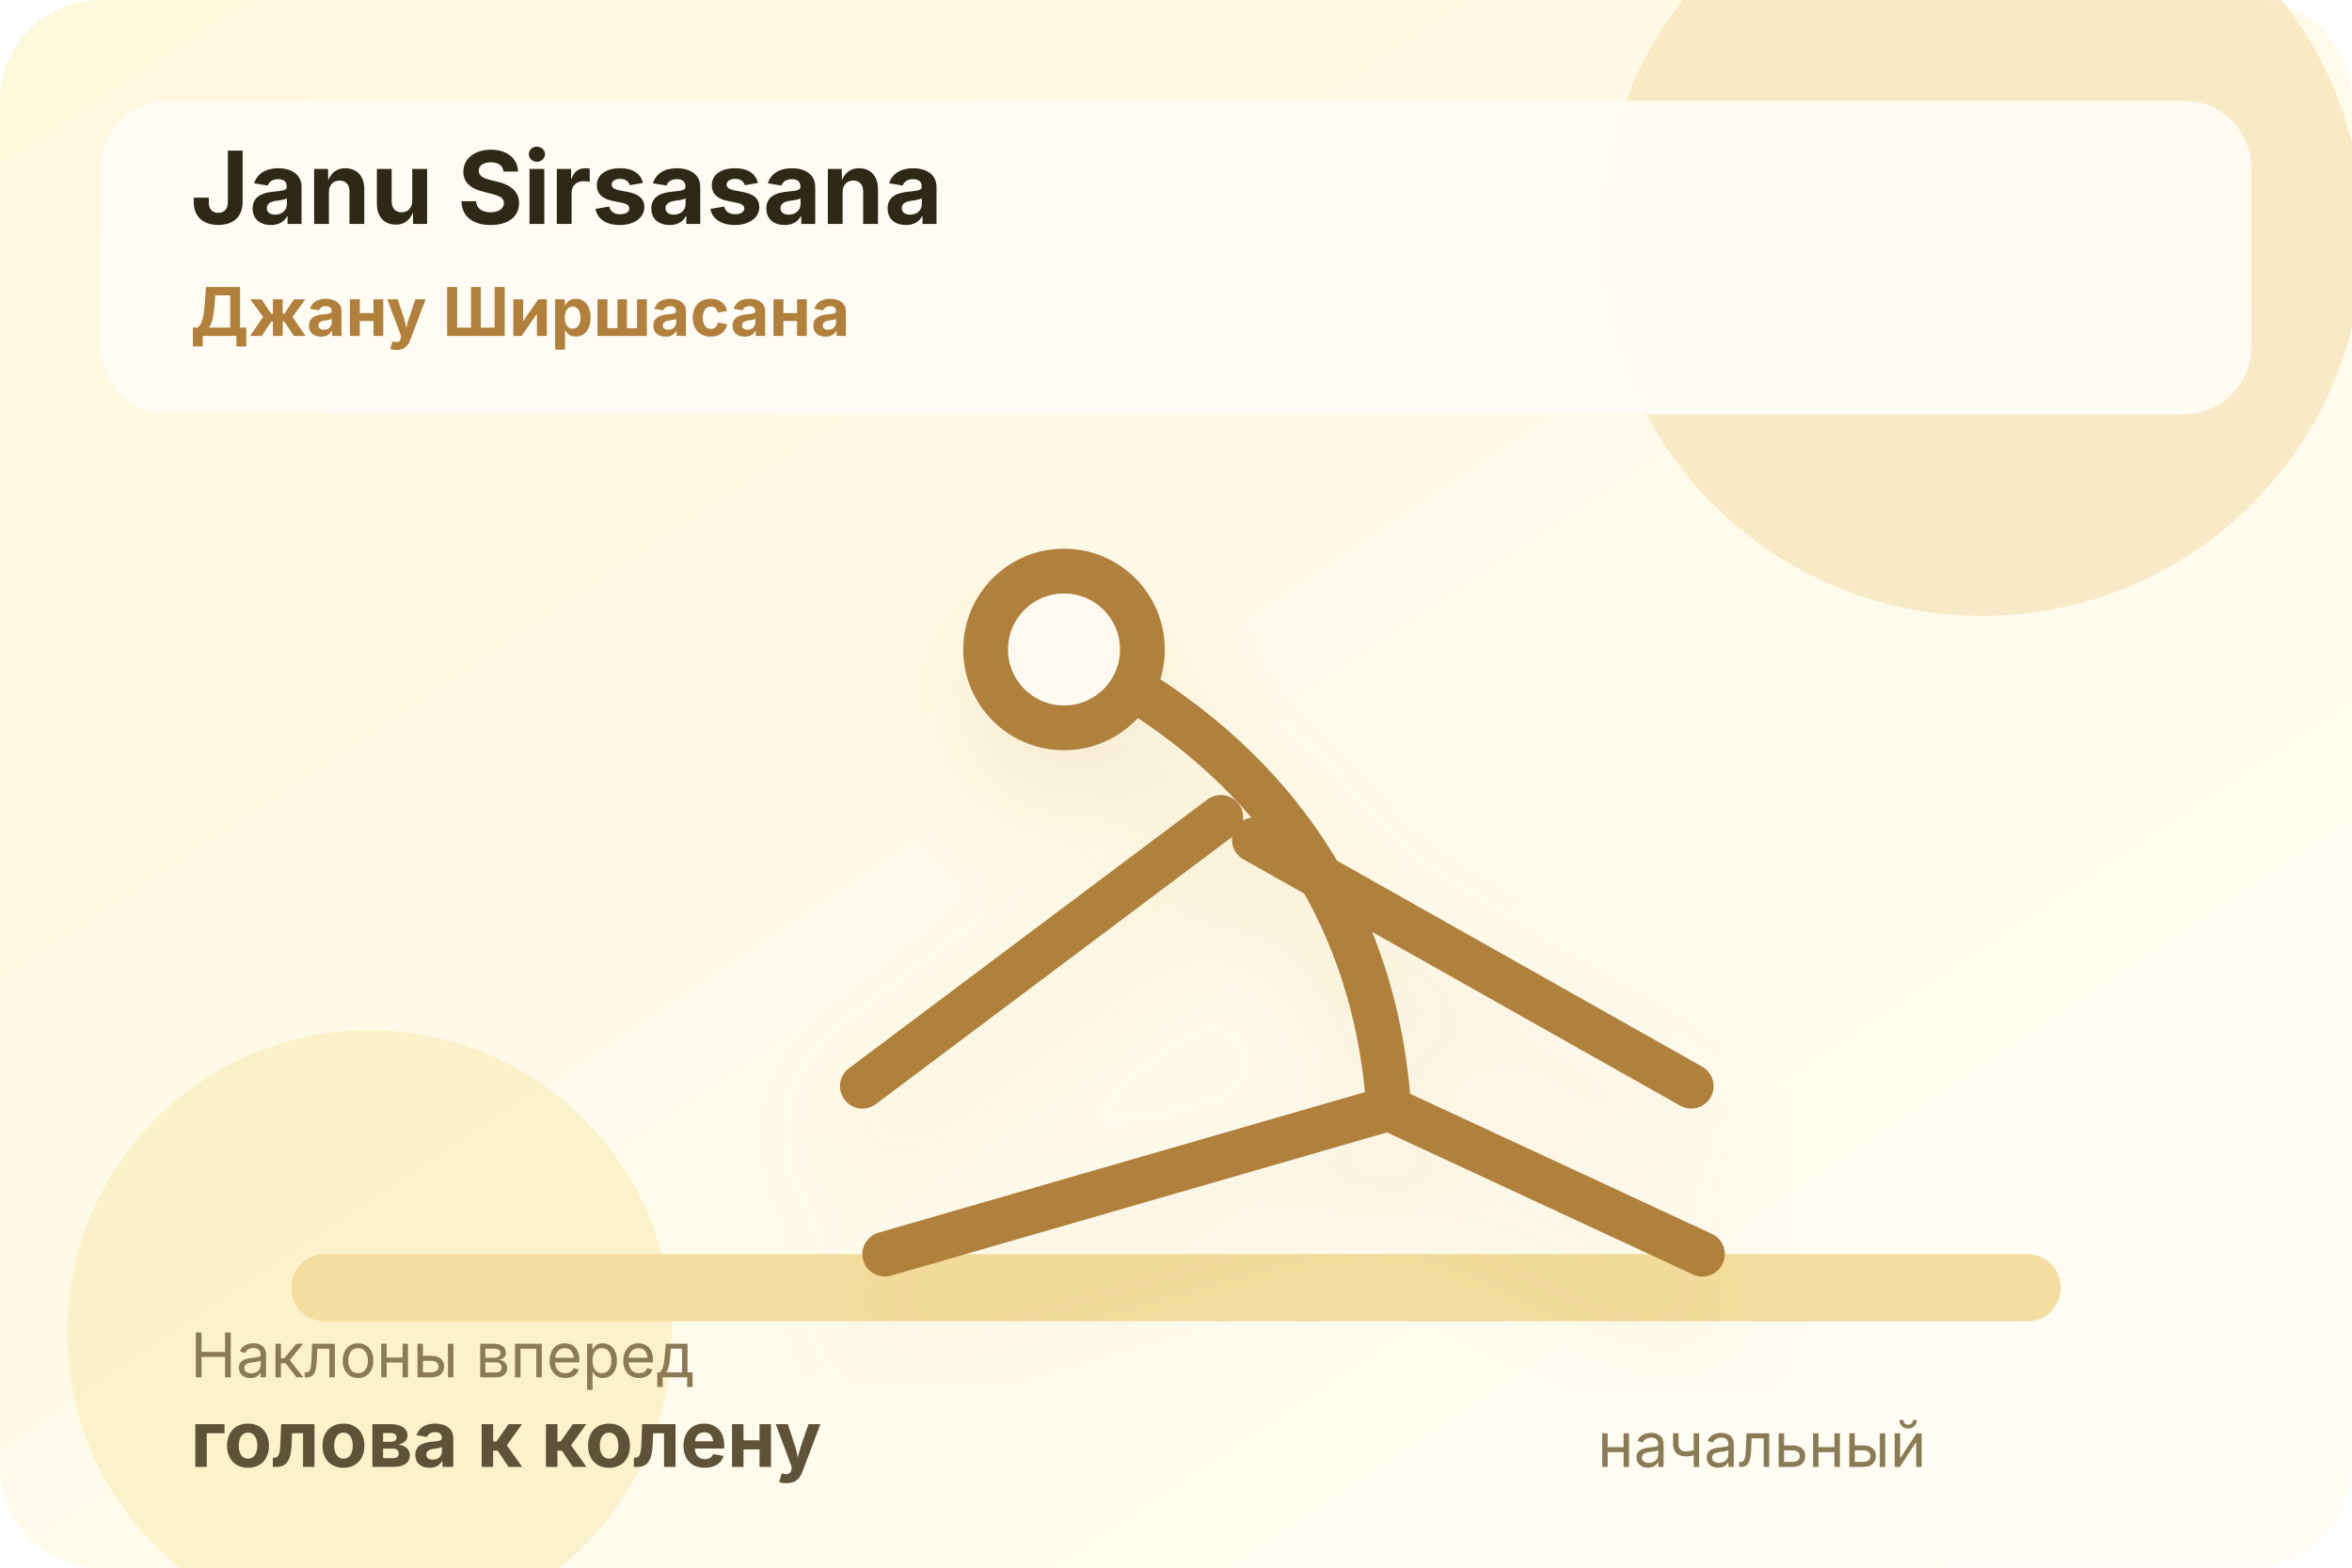
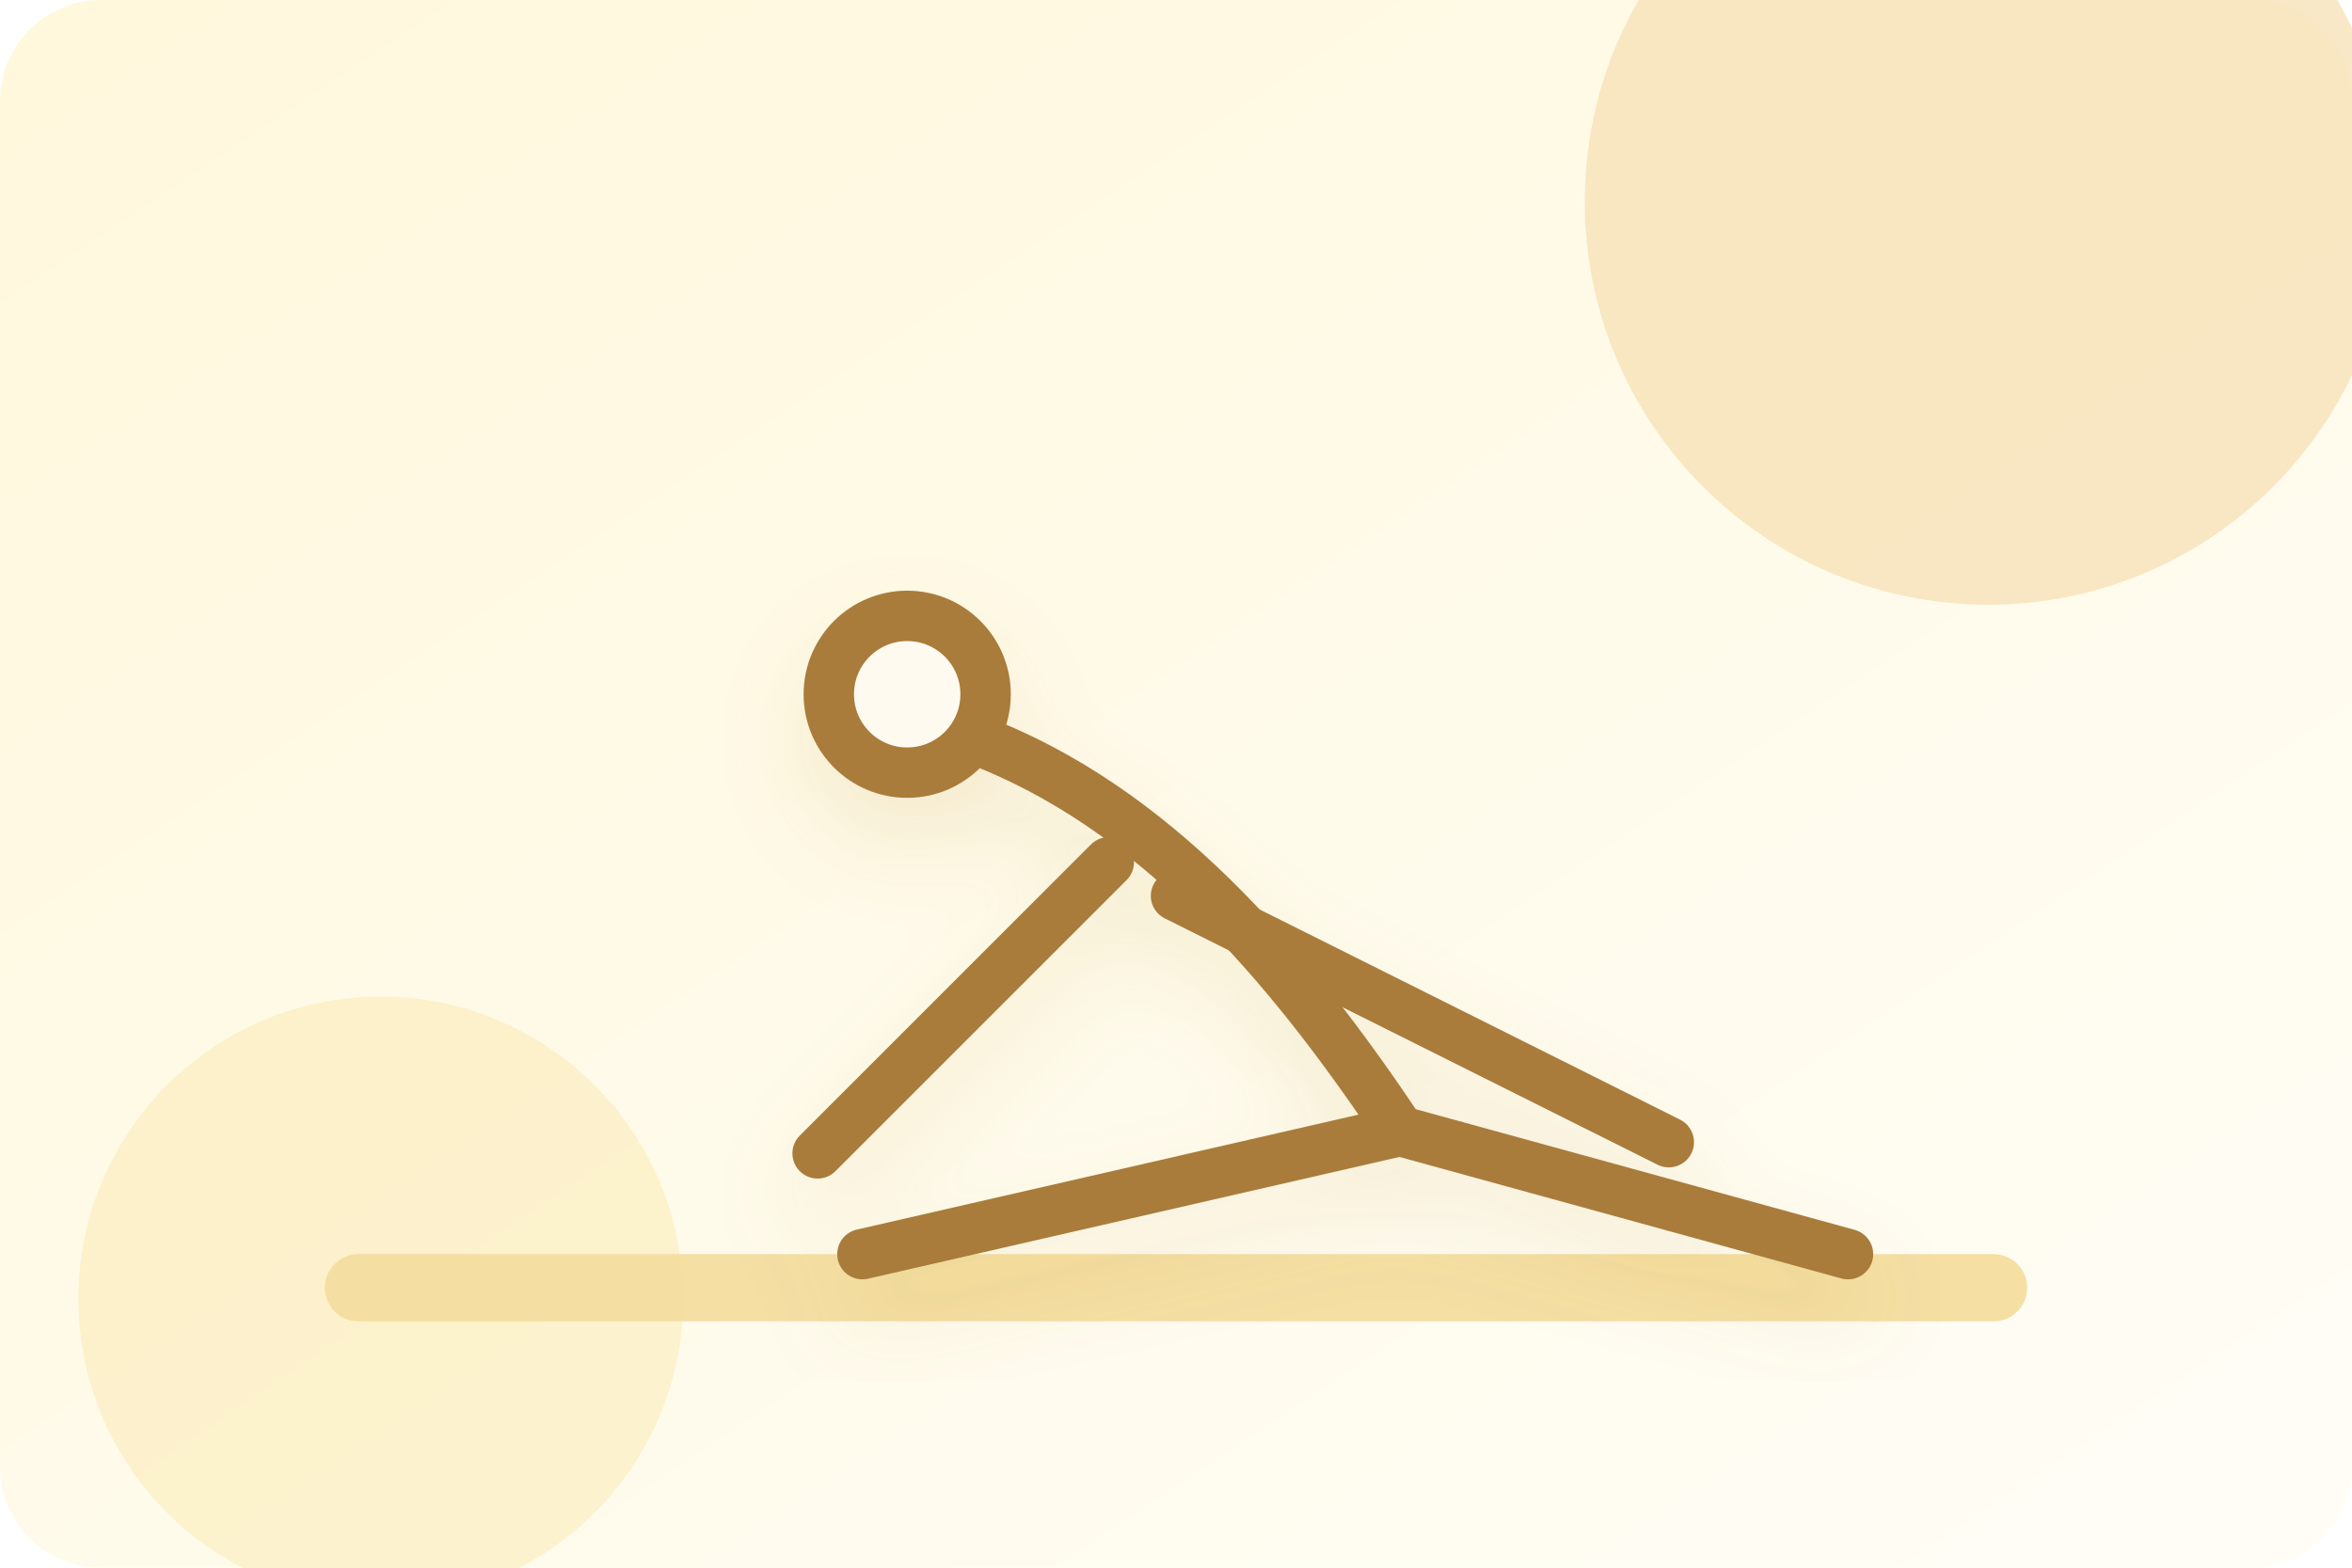
<svg xmlns="http://www.w3.org/2000/svg" width="420" height="280" viewBox="0 0 420 280" role="img" aria-label="Janu Sirsasana">
  <defs>
    <linearGradient id="bg" x1="0" y1="0" x2="1" y2="1">
      <stop offset="0" stop-color="#fff8dc" />
      <stop offset="1" stop-color="#fffdf7" />
    </linearGradient>
-     <filter id="soft" x="-20%" y="-20%" width="140%" height="140%">
-       <feDropShadow dx="0" dy="10" stdDeviation="10" flood-color="#a57a24" flood-opacity="0.12" />
+     <filter id="softShadow" x="-20%" y="-20%" width="140%" height="140%">
+       <feDropShadow dx="0" dy="8" stdDeviation="8" flood-color="#a57a24" flood-opacity="0.12" />
    </filter>
  </defs>
  <rect width="420" height="280" rx="18" fill="url(#bg)" />
-   <circle cx="354" cy="42" r="68" fill="#f6e0b0" opacity="0.62" />
-   <circle cx="66" cy="238" r="54" fill="#f7e7a8" opacity="0.48" />
-   <rect x="52" y="224" width="316" height="12" rx="6" fill="#f5dda0" />
-   <g filter="url(#soft)">
-     <g stroke="#b0803c" stroke-width="8" stroke-linecap="round" stroke-linejoin="round" fill="none">
-       <circle cx="190" cy="116" r="14" fill="#fffaf0" />
-       <path d="M204 124 C232 142 246 168 248 198" />
-       <path d="M248 198 L304 224" />
-       <path d="M248 198 L158 224" />
-       <path d="M218 146 L154 194" />
-       <path d="M224 150 L302 194" />
+   <circle cx="355" cy="36" r="72" fill="#f5dfb2" opacity="0.72" />
+   <circle cx="68" cy="232" r="54" fill="#f8e7a7" opacity="0.44" />
+   <rect x="58" y="224" width="304" height="12" rx="6" fill="#f5dda0" opacity="0.95" />
+   <g filter="url(#softShadow)">
+     <g stroke="#a97c3b" stroke-width="9" stroke-linecap="round" stroke-linejoin="round" fill="none">
+       <circle cx="162" cy="124" r="14" fill="#fffaf0" />
+       <path d="M174 132 C206 144 230 172 250 202" />
+       <path d="M250 202 L330 224" />
+       <path d="M250 202 L154 224" />
+       <path d="M198 154 L146 206" />
+       <path d="M210 160 L298 204" />
    </g>
  </g>
-   <rect x="18" y="18" width="384" height="56" rx="12" fill="#fffdf7" opacity="0.88" />
-   <text x="34" y="40" font-family="Inter, Arial, sans-serif" font-size="18" font-weight="700" fill="#302816">Janu Sirsasana</text>
-   <text x="34" y="60" font-family="Inter, Arial, sans-serif" font-size="12" font-weight="700" fill="#b0803c">Джану Ширшасана</text>
-   <text x="34" y="262" font-family="Inter, Arial, sans-serif" font-size="14" font-weight="700" fill="#5f5239">голова к колену</text>
-   <text x="344" y="262" text-anchor="end" font-family="Inter, Arial, sans-serif" font-size="11" fill="#8b7b55">начальный</text>
-   <text x="34" y="246" font-family="Inter, Arial, sans-serif" font-size="11" fill="#8b7b55">Наклоны вперед</text>
</svg>
